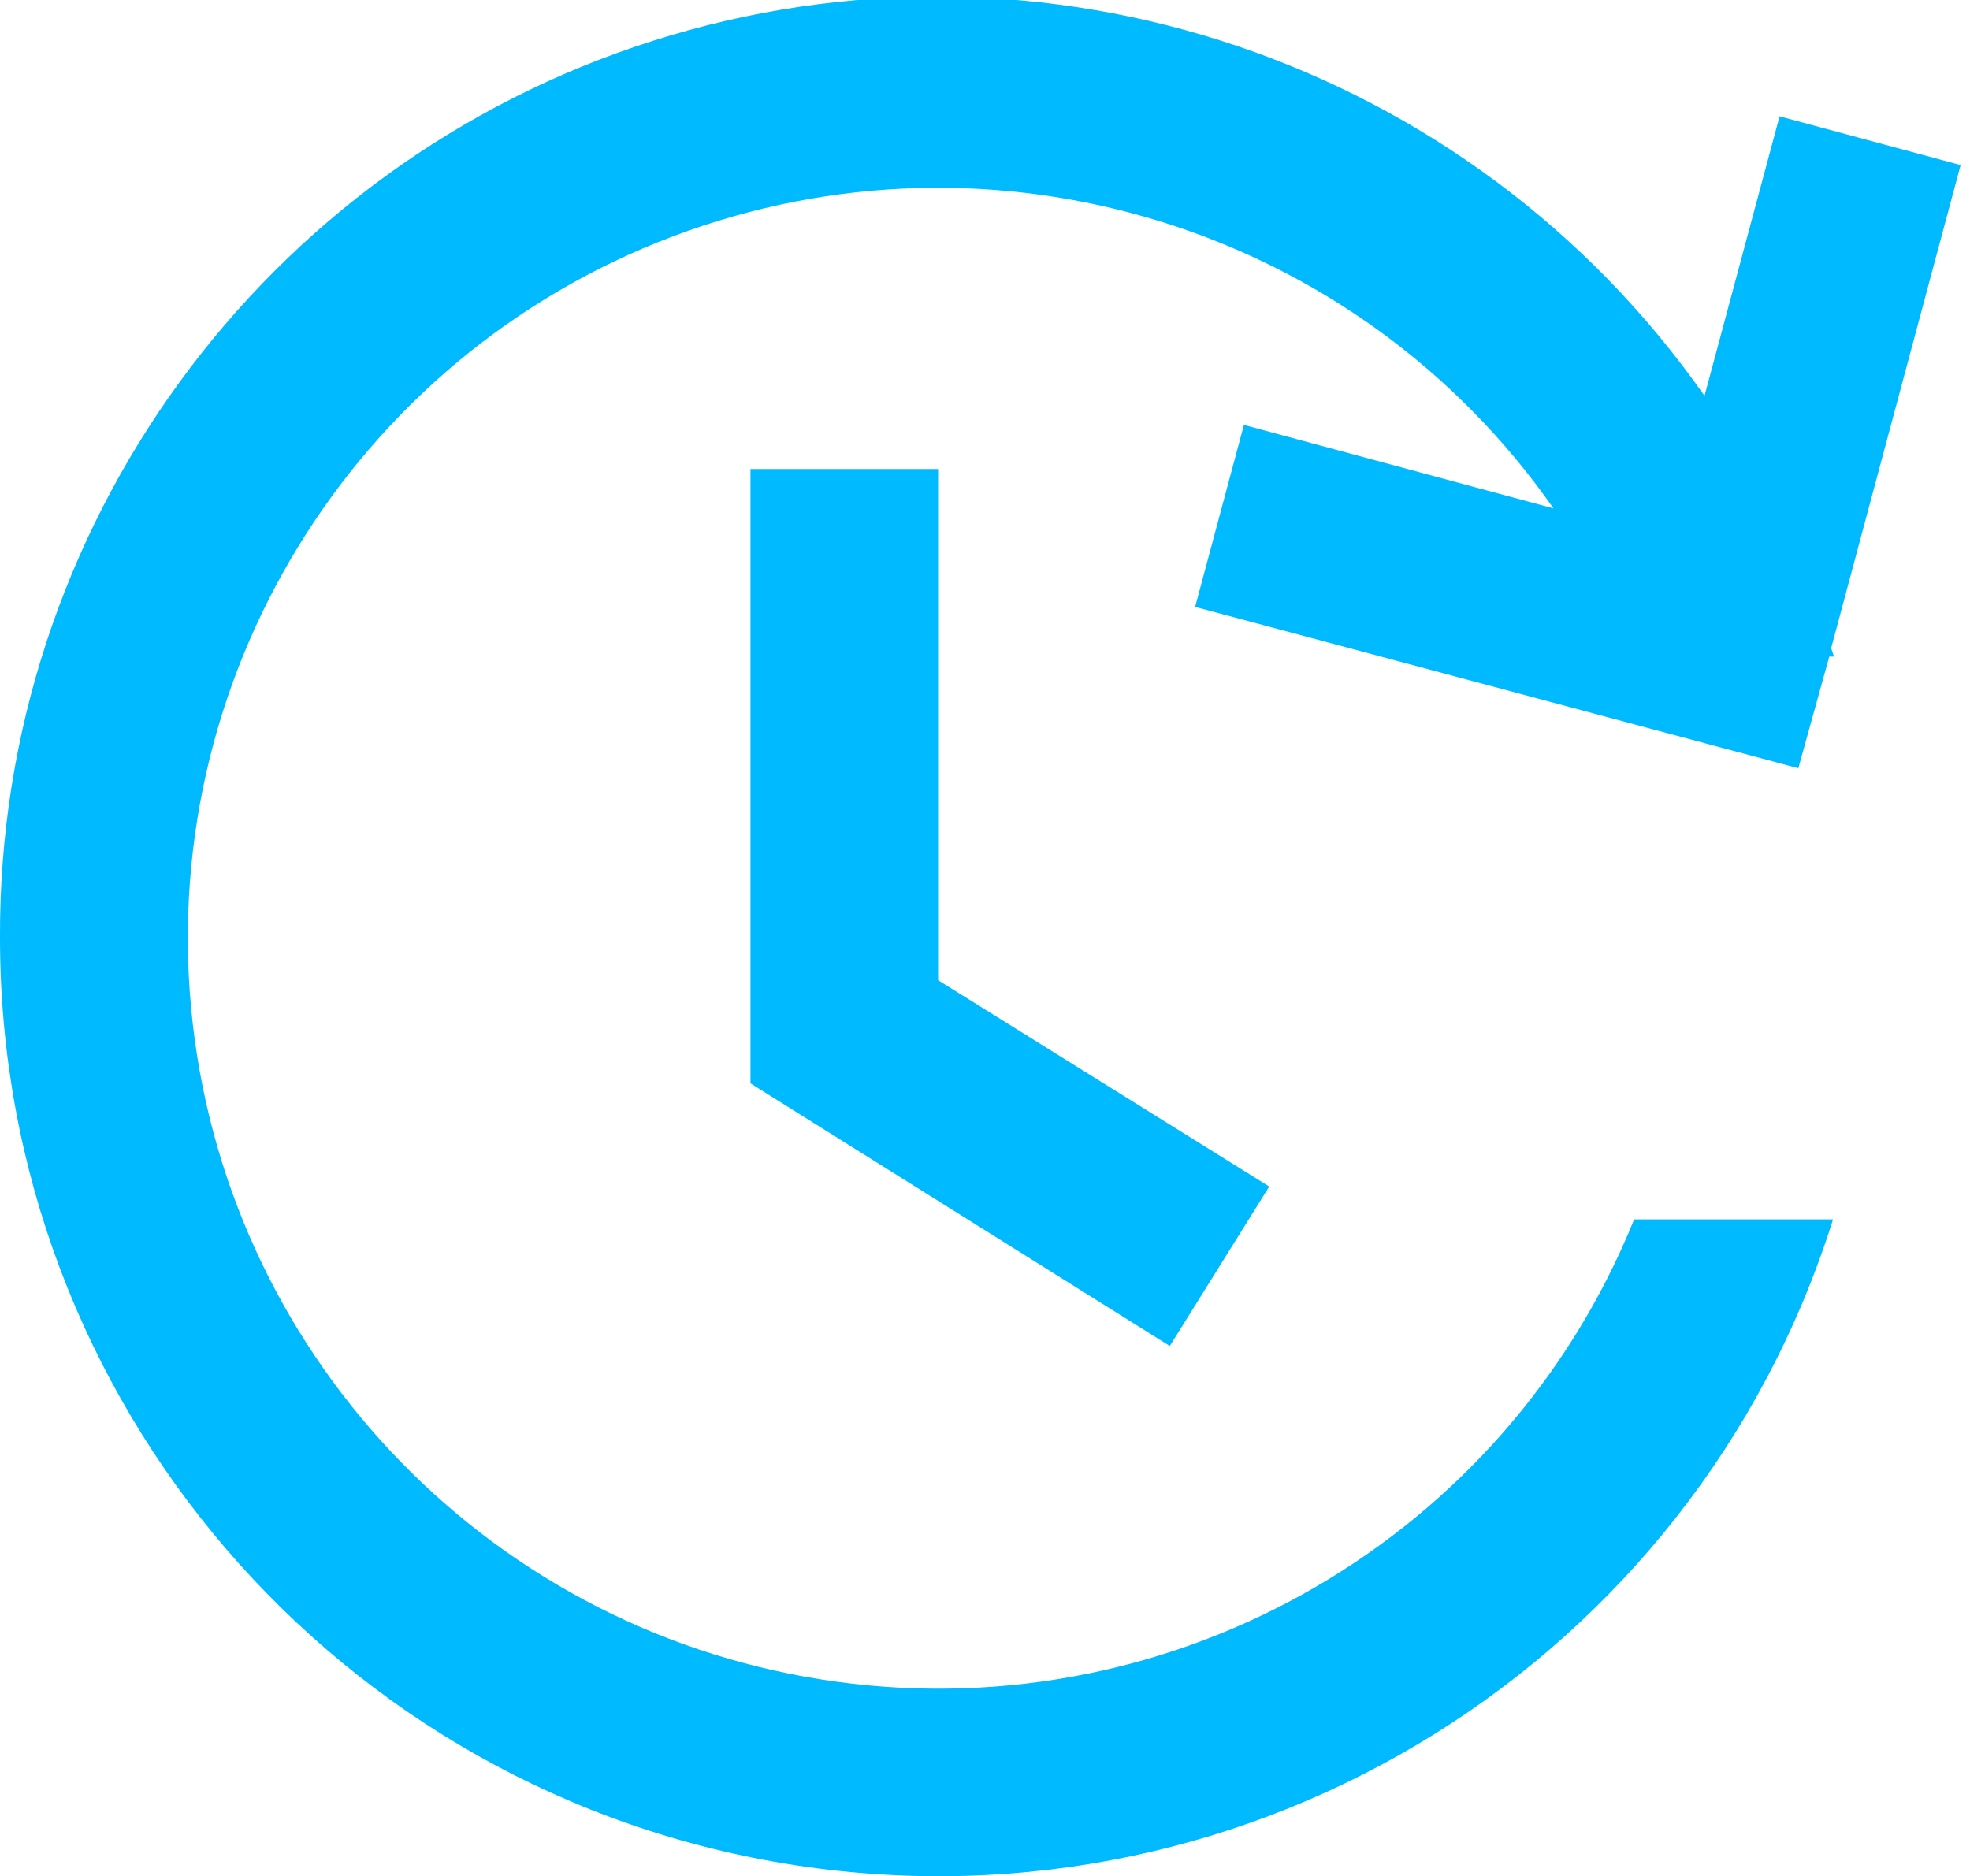
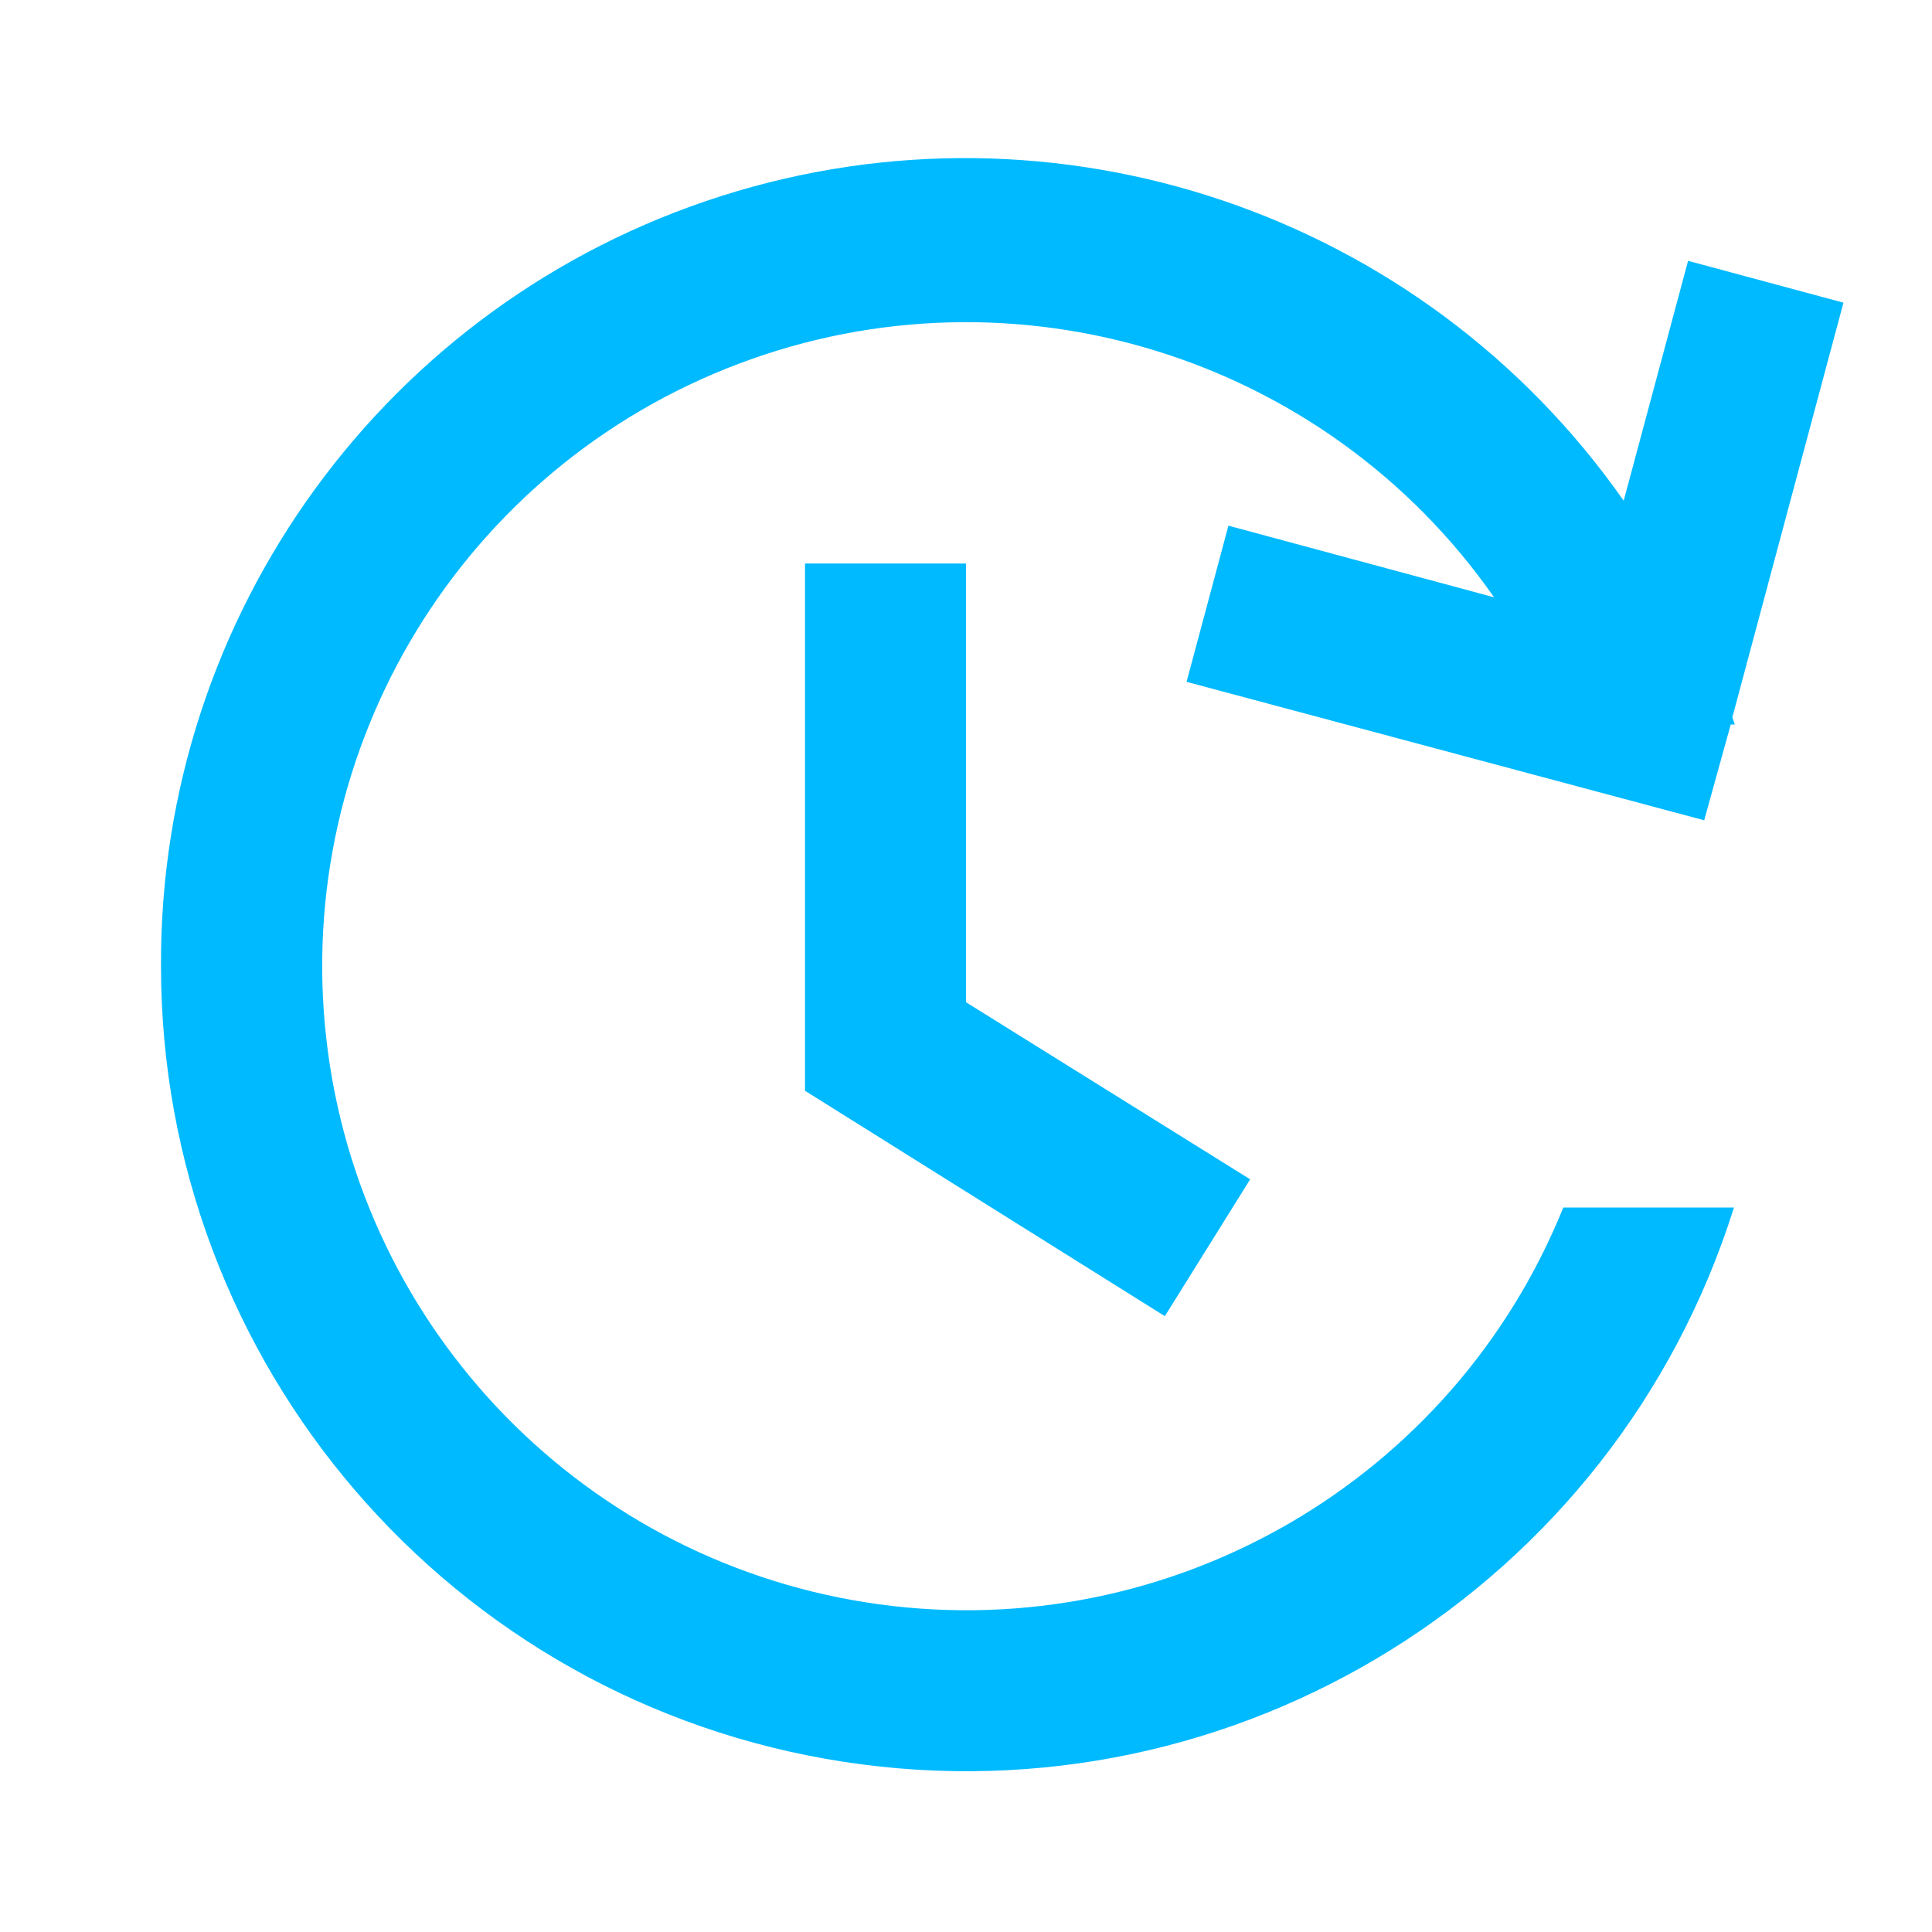
- <svg xmlns="http://www.w3.org/2000/svg" width="21" height="20" fill="none">
+ <svg xmlns="http://www.w3.org/2000/svg" width="24" height="24" fill="none">
  <defs />
-   <path fill="#00BAFF" d="M17.42 13a8 8 0 11-.86-7.58l-3.3-.89-.52 1.94 6.43 1.72L19.5 7h.05a9.44 9.44 0 00-.03-.09l1.38-5.15-1.93-.52-.8 2.98A9.99 9.99 0 000 10a10 10 0 0019.54 3h-2.12z" />
-   <path fill="#00BAFF" d="M10 5v5.45l3.53 2.2-1.06 1.7L8 11.55V5h2z" />
+   <path fill="#00BAFF" d="M19.42 15a8 8 0 11-.86-7.58l-3.3-.89-.52 1.94 6.43 1.72L21.5 9h.05a9.44 9.44 0 00-.03-.09l1.38-5.15-1.93-.52-.8 2.98A9.99 9.99 0 002 12a10 10 0 0019.54 3h-2.12z" />
+   <path fill="#00BAFF" d="M12 7v5.45l3.53 2.2-1.06 1.7-4.47-2.8V7h2z" />
</svg>
